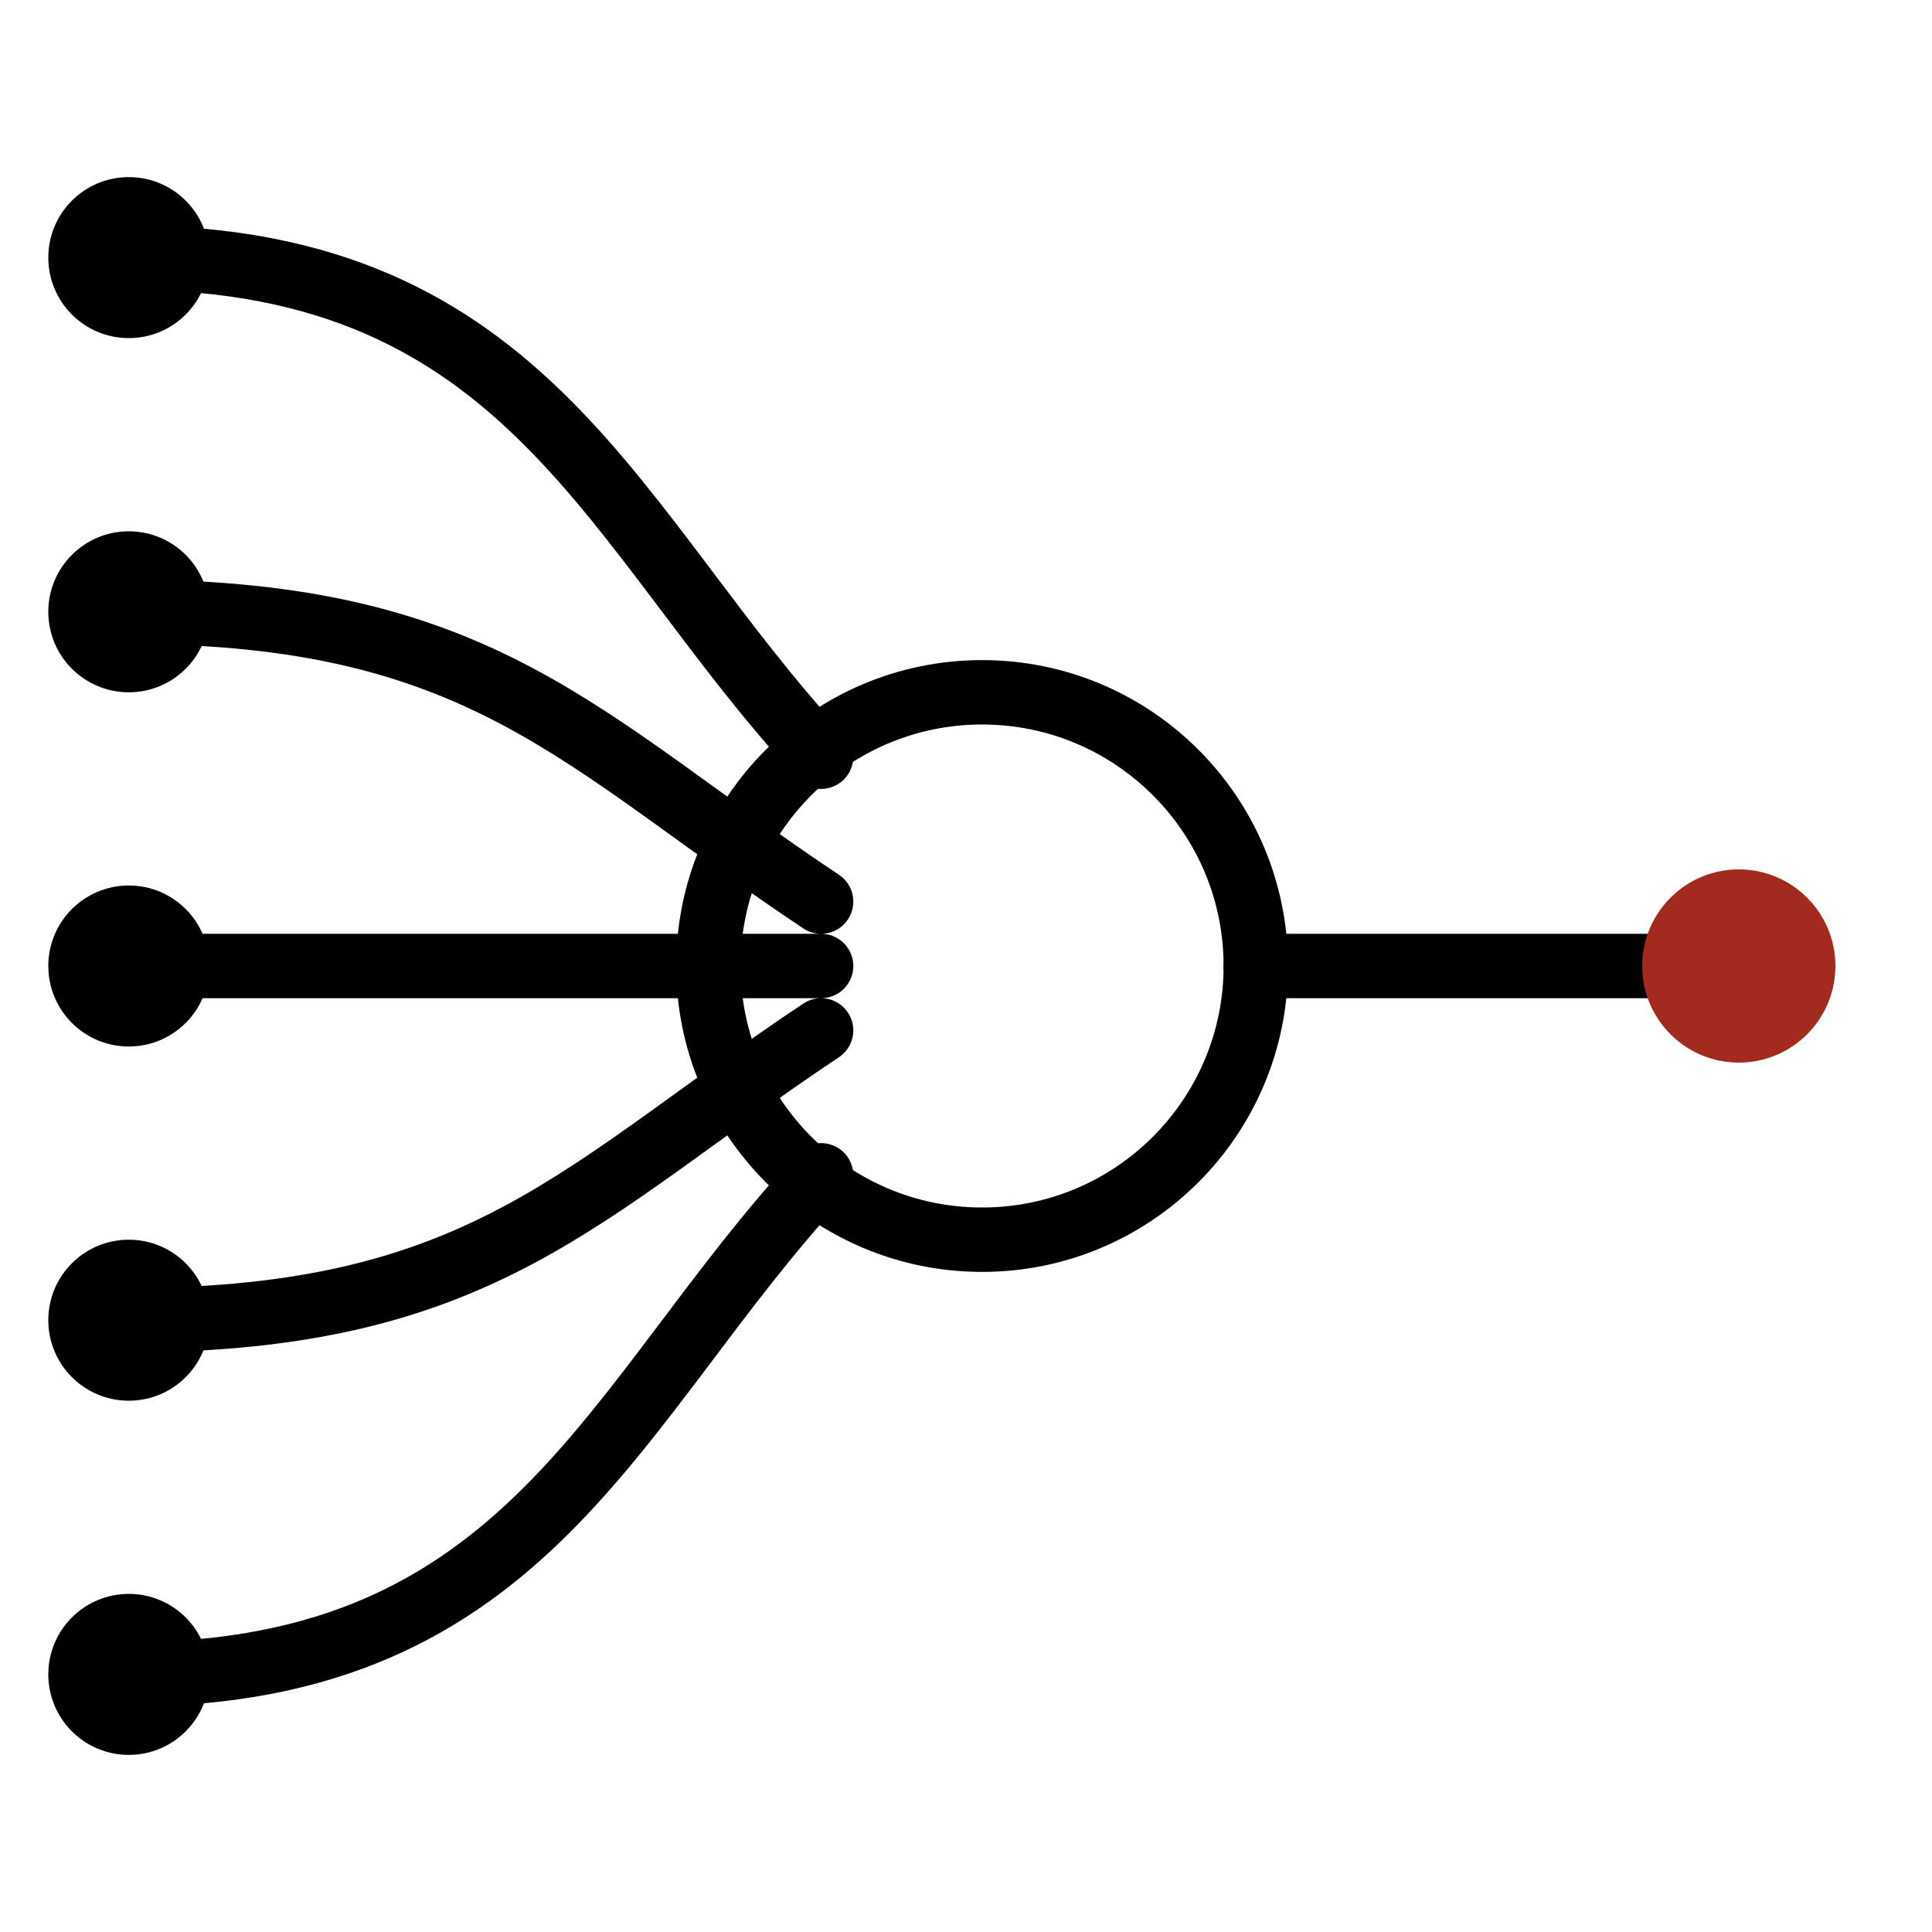
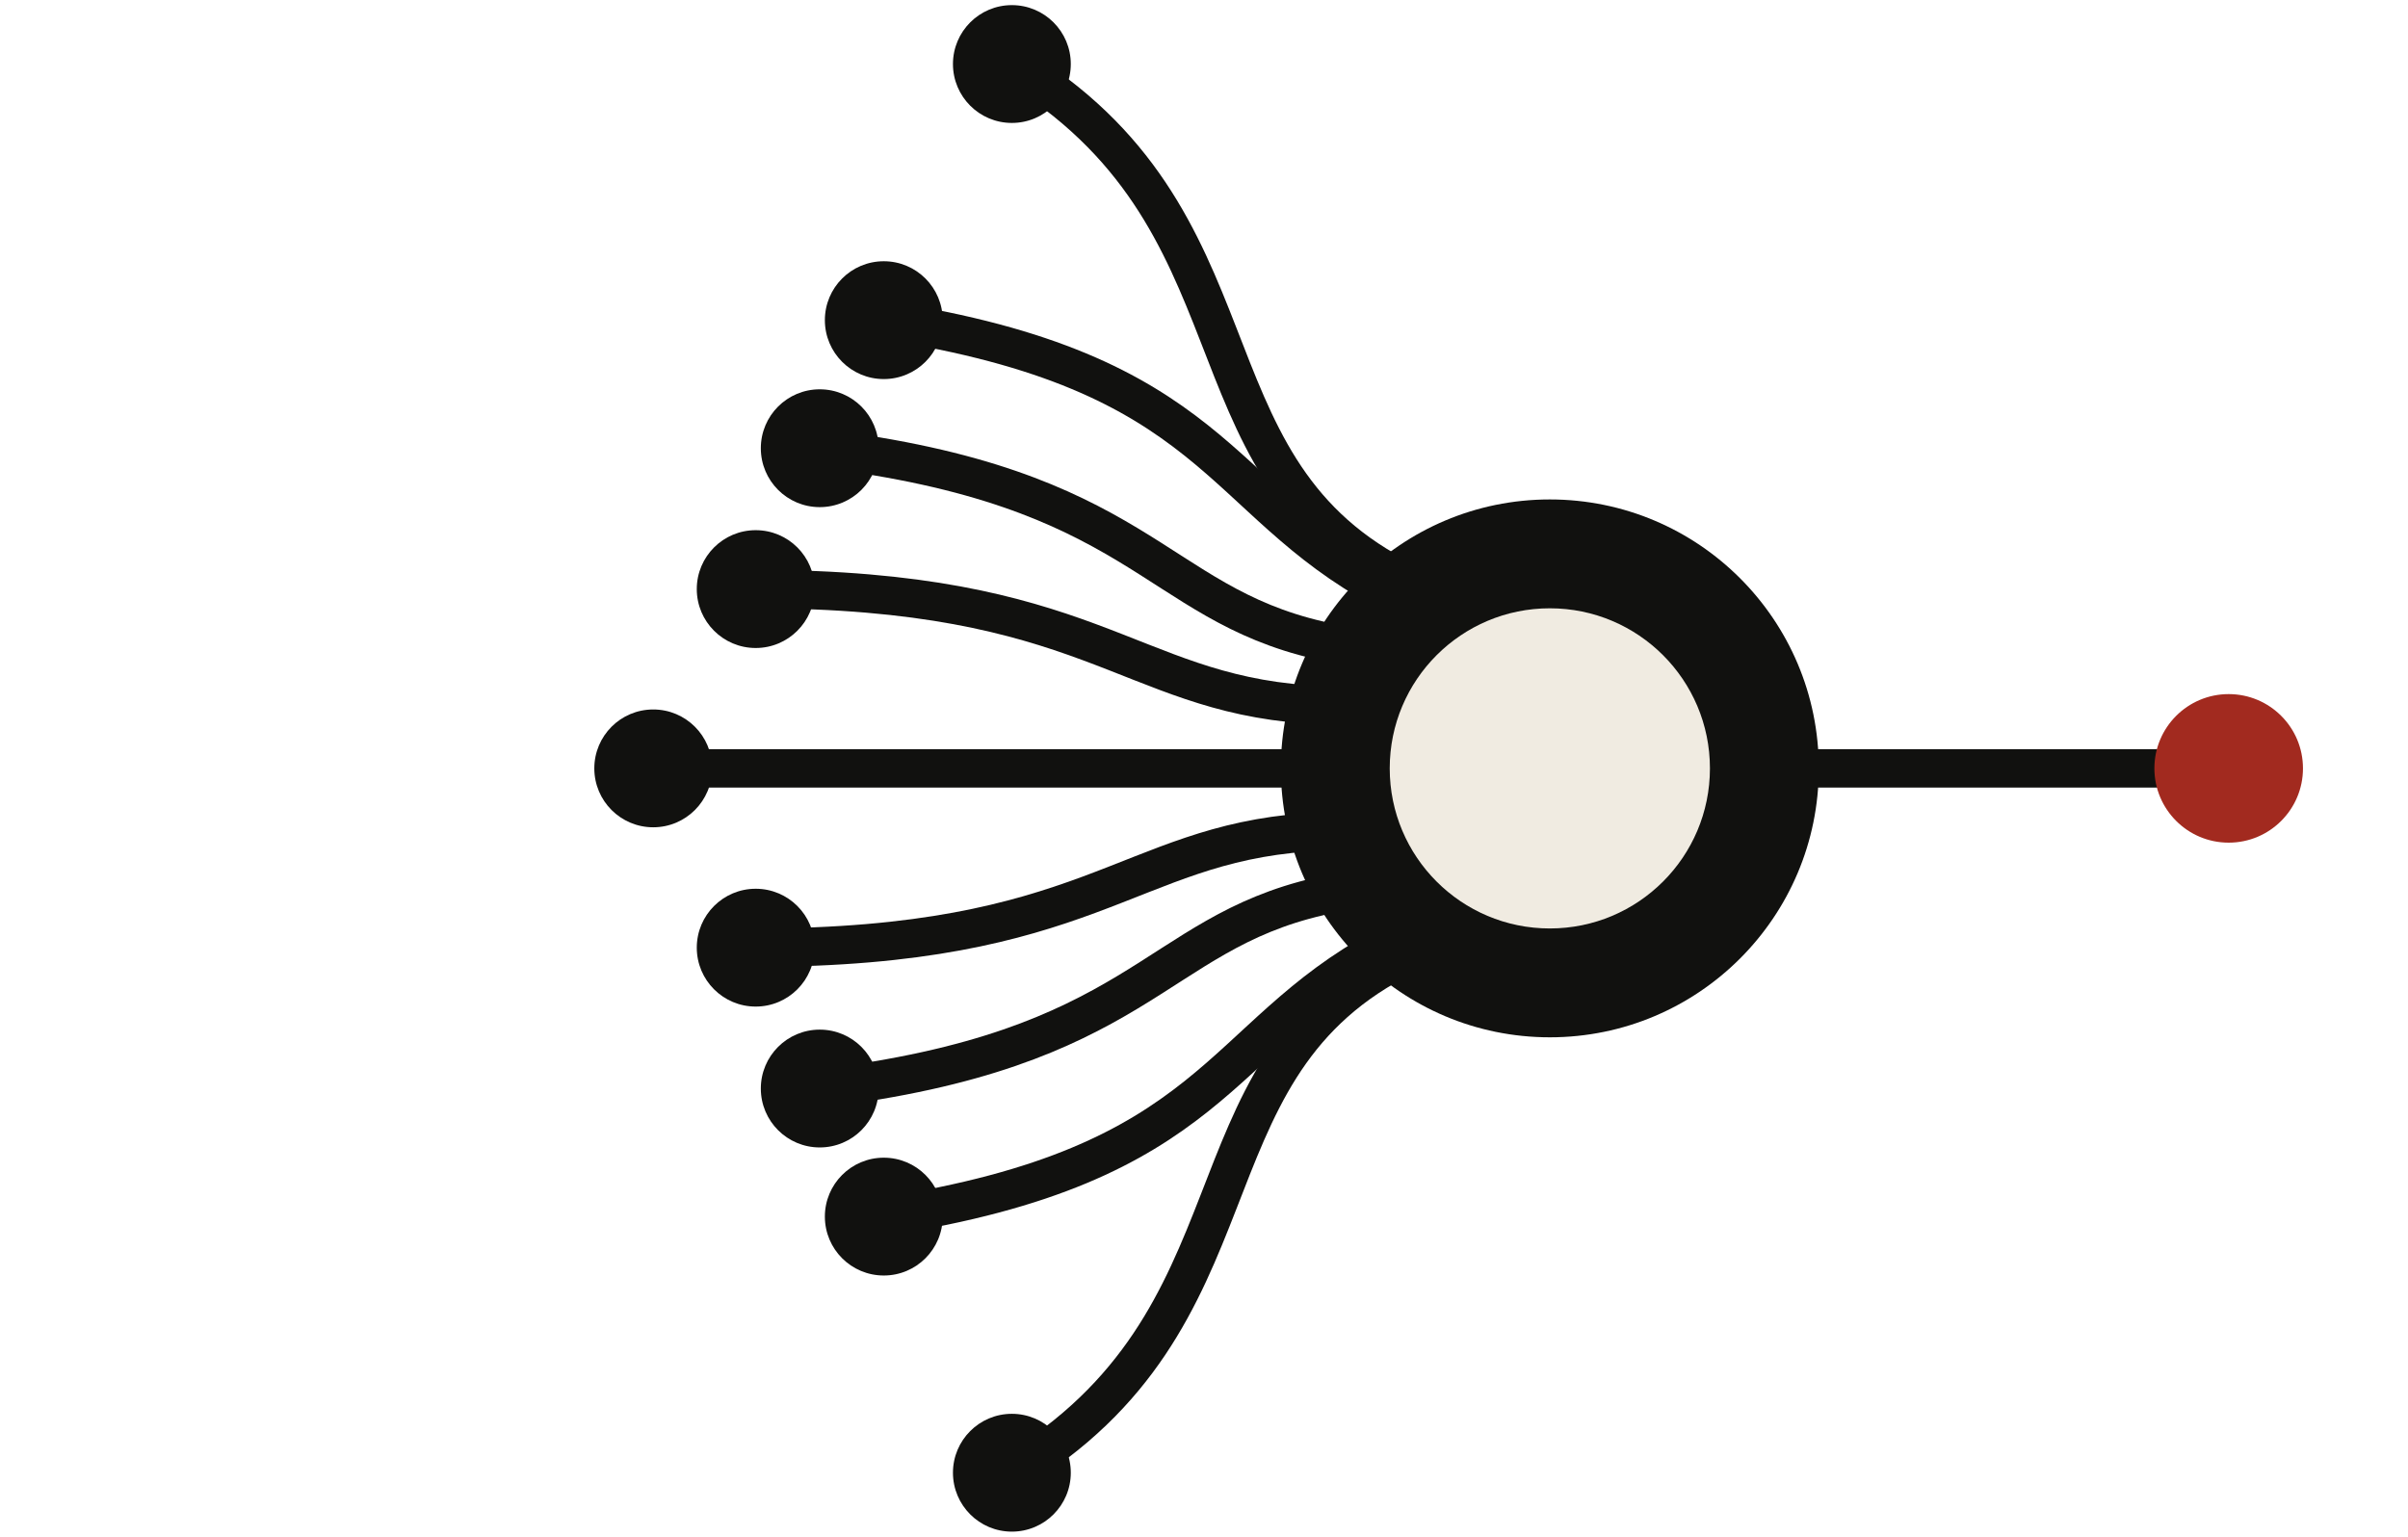
- <svg xmlns="http://www.w3.org/2000/svg" viewBox="0 0 120 120" role="img" aria-labelledby="title">
-   <g fill="none" stroke="currentColor" stroke-width="4" stroke-linecap="round" stroke-linejoin="round">
-     <path d="M8 16c25 0 30 17 43 31M8 38c22 0 28 8 43 18M8 60h43M8 82c22 0 28-8 43-18M8 104c25 0 30-17 43-31" />
-     <circle cx="61" cy="60" r="17" />
-     <path d="M78 60h30" />
+ <svg xmlns="http://www.w3.org/2000/svg" viewBox="0 0 188 120" role="img" aria-labelledby="title desc">
+   <g fill="none" stroke="#11110f" stroke-width="3" stroke-linecap="round" stroke-linejoin="round">
+     <path d="M109 45C92 36 99 17 79 5" />
+     <path d="M108 46C95 39 95 29 69 25" />
+     <path d="M103 50C90 47 89 38 64 35" />
+     <path d="M102 55C88 54 85 46 59 46" />
+     <path d="M101 60H51" />
+     <path d="M102 65C88 66 85 74 59 74" />
+     <path d="M103 70C90 73 89 82 64 85" />
+     <path d="M108 74C95 81 95 91 69 95" />
+     <path d="M109 75C92 84 99 103 79 115" />
+     <path d="M141 60H174" />
  </g>
-   <g fill="currentColor">
-     <circle cx="8" cy="16" r="5" />
-     <circle cx="8" cy="38" r="5" />
-     <circle cx="8" cy="60" r="5" />
-     <circle cx="8" cy="82" r="5" />
-     <circle cx="8" cy="104" r="5" />
+   <g fill="#11110f">
+     <circle cx="79" cy="5" r="4.6" />
+     <circle cx="69" cy="25" r="4.6" />
+     <circle cx="64" cy="35" r="4.6" />
+     <circle cx="59" cy="46" r="4.6" />
+     <circle cx="51" cy="60" r="4.6" />
+     <circle cx="59" cy="74" r="4.6" />
+     <circle cx="64" cy="85" r="4.6" />
+     <circle cx="69" cy="95" r="4.6" />
+     <circle cx="79" cy="115" r="4.6" />
+     <circle cx="121" cy="60" r="21" />
  </g>
-   <circle cx="108" cy="60" r="6" fill="#a22a1f" />
+   <circle cx="121" cy="60" r="12.5" fill="#f0ebe1" />
+   <circle cx="174" cy="60" r="5.8" fill="#a22a1f" />
</svg>
